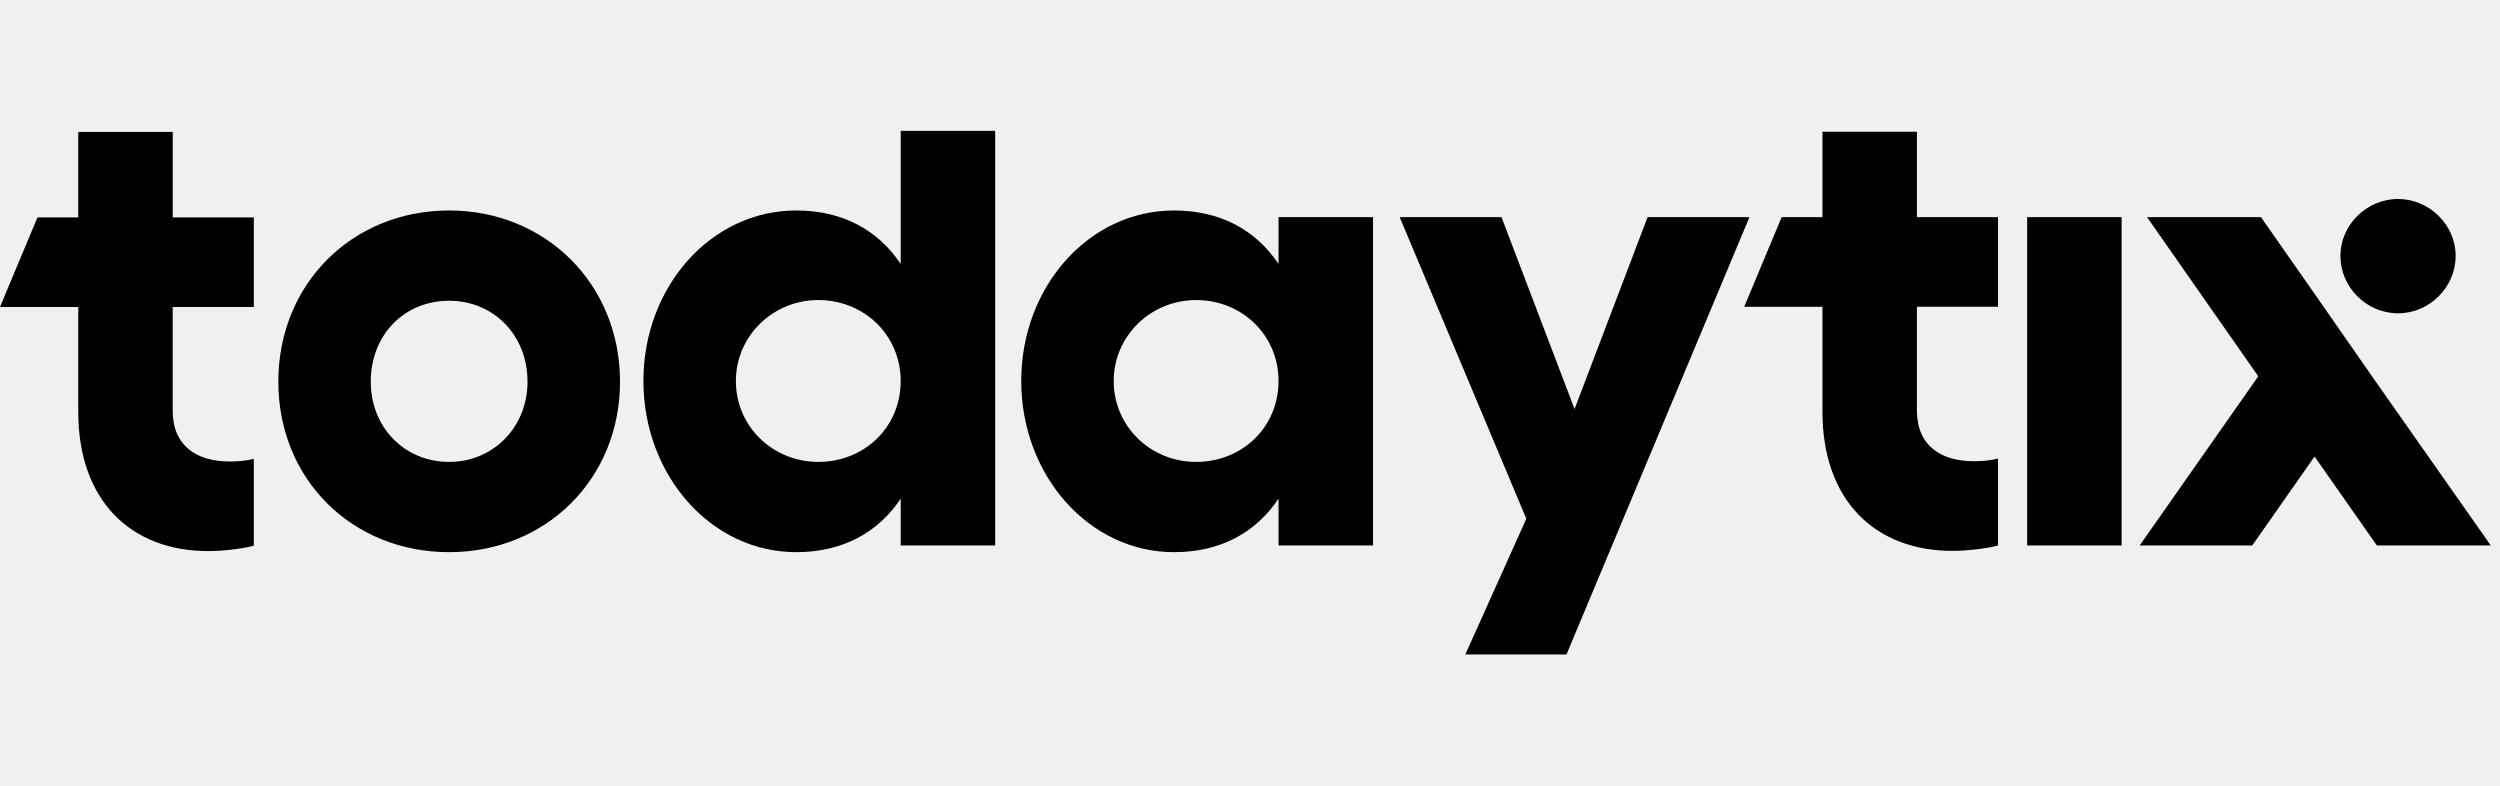
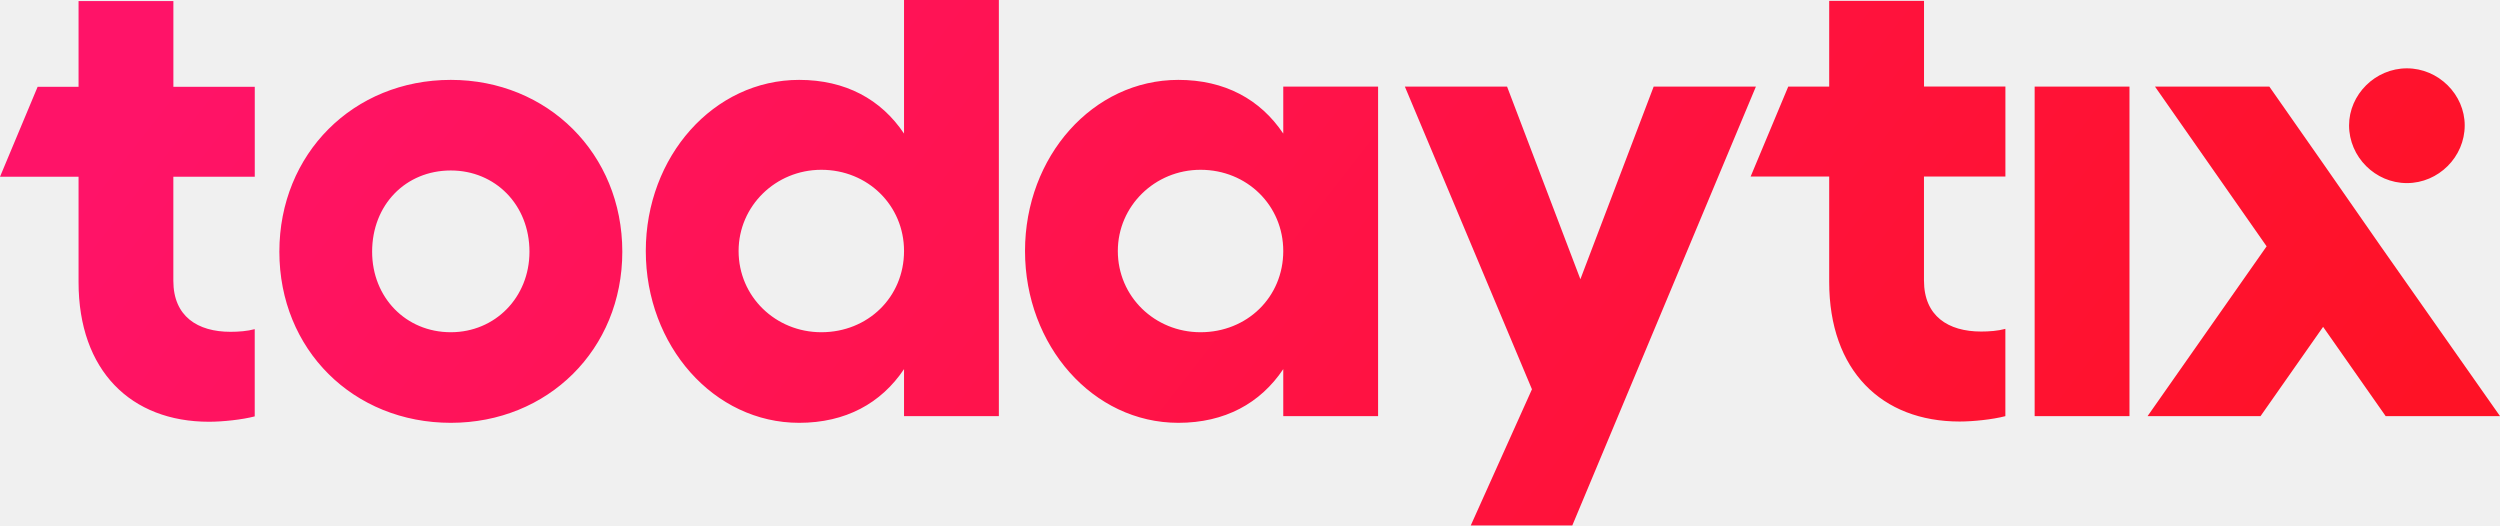
- <svg xmlns="http://www.w3.org/2000/svg" width="191" height="60" viewBox="0 0 191 60" fill="none">
-   <path fill-rule="evenodd" clip-rule="evenodd" d="M76.032 10V41.674H68.814V38.097C67.073 40.702 64.361 42.185 60.828 42.185C54.328 42.185 49.157 36.31 49.157 29.107C49.157 21.903 54.328 16.081 60.828 16.081C64.361 16.081 67.073 17.563 68.814 20.168V10H76.032ZM68.814 29.107C68.814 25.634 66.049 22.924 62.518 22.924C59.038 22.924 56.221 25.683 56.221 29.107C56.221 32.579 59.038 35.289 62.518 35.289C66.049 35.289 68.814 32.631 68.814 29.107ZM47.369 29.159C47.369 36.617 41.686 42.185 34.317 42.185C26.895 42.185 21.265 36.617 21.265 29.159C21.265 21.7 26.895 16.081 34.317 16.081C41.686 16.081 47.369 21.7 47.369 29.159ZM28.326 29.159C28.326 32.631 30.884 35.289 34.314 35.289C37.692 35.289 40.303 32.631 40.303 29.159C40.303 25.582 37.692 22.977 34.314 22.977C30.887 22.977 28.326 25.582 28.326 29.159ZM104.899 41.674V16.591H97.68V20.168C95.939 17.563 93.227 16.081 89.695 16.081C83.195 16.081 78.023 21.903 78.023 29.107C78.023 36.31 83.195 42.185 89.695 42.185C93.227 42.185 95.939 40.702 97.68 38.097V41.674H104.899ZM91.384 22.924C94.916 22.924 97.68 25.634 97.68 29.107C97.68 32.631 94.916 35.289 91.384 35.289C87.904 35.289 85.087 32.579 85.087 29.107C85.087 25.683 87.904 22.924 91.384 22.924ZM125.875 16.591L120.297 31.253L114.715 16.591H106.936L116.611 39.632L111.951 50H119.68L133.657 16.591H125.875ZM162.093 41.674V16.591H154.875V41.674H162.093ZM181.184 28.697L190.297 41.674H181.593L176.832 34.88L172.07 41.674H163.471L172.532 28.75L164.035 16.591H172.739L176.884 22.518L181.184 28.697ZM152.649 16.588V23.435H146.451V31.355C146.451 34.062 148.294 35.236 150.803 35.236C151.416 35.236 152.082 35.187 152.646 35.033V41.677C151.675 41.932 150.189 42.086 149.166 42.086C143.23 42.086 139.236 38.201 139.236 31.459V23.438H133.256L136.119 16.591H139.236V10.064H146.454V16.588H152.649ZM19.392 23.455V16.609H13.198V10.081H5.98V16.609H2.863L0 23.455H5.98V31.477C5.98 38.219 9.974 42.103 15.91 42.103C16.933 42.103 18.419 41.95 19.39 41.694V35.054C18.826 35.208 18.16 35.257 17.547 35.257C15.038 35.257 13.195 34.082 13.195 31.375V23.455H19.392ZM183.21 23.937C185.614 23.937 187.611 21.947 187.611 19.544C187.611 17.195 185.614 15.202 183.21 15.202C180.806 15.202 178.808 17.195 178.808 19.544C178.808 21.944 180.803 23.937 183.21 23.937Z" fill="black" />
+ <svg xmlns="http://www.w3.org/2000/svg" width="961" height="202" viewBox="0 0 961 202" fill="none">
+   <g clip-path="url(#clip0)">
+     <path fill-rule="evenodd" clip-rule="evenodd" d="M383.962 0V159.953H347.511V141.889C338.718 155.045 325.021 162.532 307.184 162.532C274.359 162.532 248.243 132.865 248.243 96.488C248.243 60.111 274.359 30.707 307.184 30.707C325.021 30.707 338.718 38.194 347.511 51.35V0H383.962ZM347.511 96.488C347.511 78.951 333.55 65.268 315.714 65.268C298.141 65.268 283.916 79.2 283.916 96.488C283.916 114.024 298.141 127.708 315.714 127.708C333.55 127.708 347.511 114.288 347.511 96.488ZM239.215 96.751C239.215 134.418 210.515 162.532 173.301 162.532C135.822 162.532 107.387 134.418 107.387 96.751C107.387 59.085 135.822 30.707 173.301 30.707C210.515 30.707 239.215 59.085 239.215 96.751ZM143.045 96.751C143.045 114.288 155.964 127.708 173.286 127.708C190.345 127.708 203.528 114.288 203.528 96.751C203.528 78.687 190.345 65.531 173.286 65.531C155.978 65.531 143.045 78.687 143.045 96.751ZM529.738 159.953V33.286H493.286V51.35C484.493 38.194 470.796 30.707 452.96 30.707C420.135 30.707 394.018 60.111 394.018 96.488C394.018 132.865 420.135 162.532 452.96 162.532C470.796 162.532 484.493 155.045 493.286 141.889V159.953H529.738ZM461.489 65.268C479.326 65.268 493.286 78.951 493.286 96.488C493.286 114.288 479.326 127.708 461.489 127.708C443.917 127.708 429.692 114.024 429.692 96.488C429.692 79.2 443.917 65.268 461.489 65.268ZM635.671 33.286L607.499 107.329L579.313 33.286H540.029L588.885 149.639L565.352 202H604.387L674.97 33.286H635.671ZM818.572 159.953V33.286H782.121V159.953H818.572ZM914.978 94.422L961 159.953H917.048L893.001 125.642L868.955 159.953H825.531L871.289 94.686L828.379 33.286H872.332L893.266 63.217L914.978 94.422ZM770.876 33.271V67.846H739.577V107.842C739.577 121.511 748.885 127.444 761.554 127.444C764.651 127.444 768.013 127.195 770.861 126.418V159.968C765.958 161.257 758.456 162.034 753.289 162.034C723.312 162.034 703.141 142.417 703.141 108.369V67.861H672.944L687.404 33.286H703.141V0.322H739.592V33.271H770.876ZM97.932 67.949V33.374H66.648V0.41H30.197V33.374H14.46L0 67.949H30.197V108.457C30.197 142.505 50.368 162.122 80.345 162.122C85.513 162.122 93.014 161.345 97.917 160.056V126.521C95.07 127.298 91.708 127.547 88.61 127.547C75.941 127.547 66.634 121.613 66.634 107.944V67.949H97.932ZM925.209 70.381C937.35 70.381 947.435 60.33 947.435 48.2C947.435 36.333 937.35 26.268 925.209 26.268C913.069 26.268 902.983 36.333 902.983 48.2C902.983 60.316 913.054 70.381 925.209 70.381Z" fill="url(#paint0_linear)" />
+   </g>
+   <defs>
+     <linearGradient id="paint0_linear" x1="-5.74221e-06" y1="113.625" x2="598.051" y2="579.524" gradientUnits="userSpaceOnUse">
+       <stop stop-color="#FF1368" />
+       <stop offset="1" stop-color="#FF1226" />
+     </linearGradient>
+     <clipPath id="clip0">
+       <rect width="961" height="202" fill="white" />
+     </clipPath>
+   </defs>
</svg>
